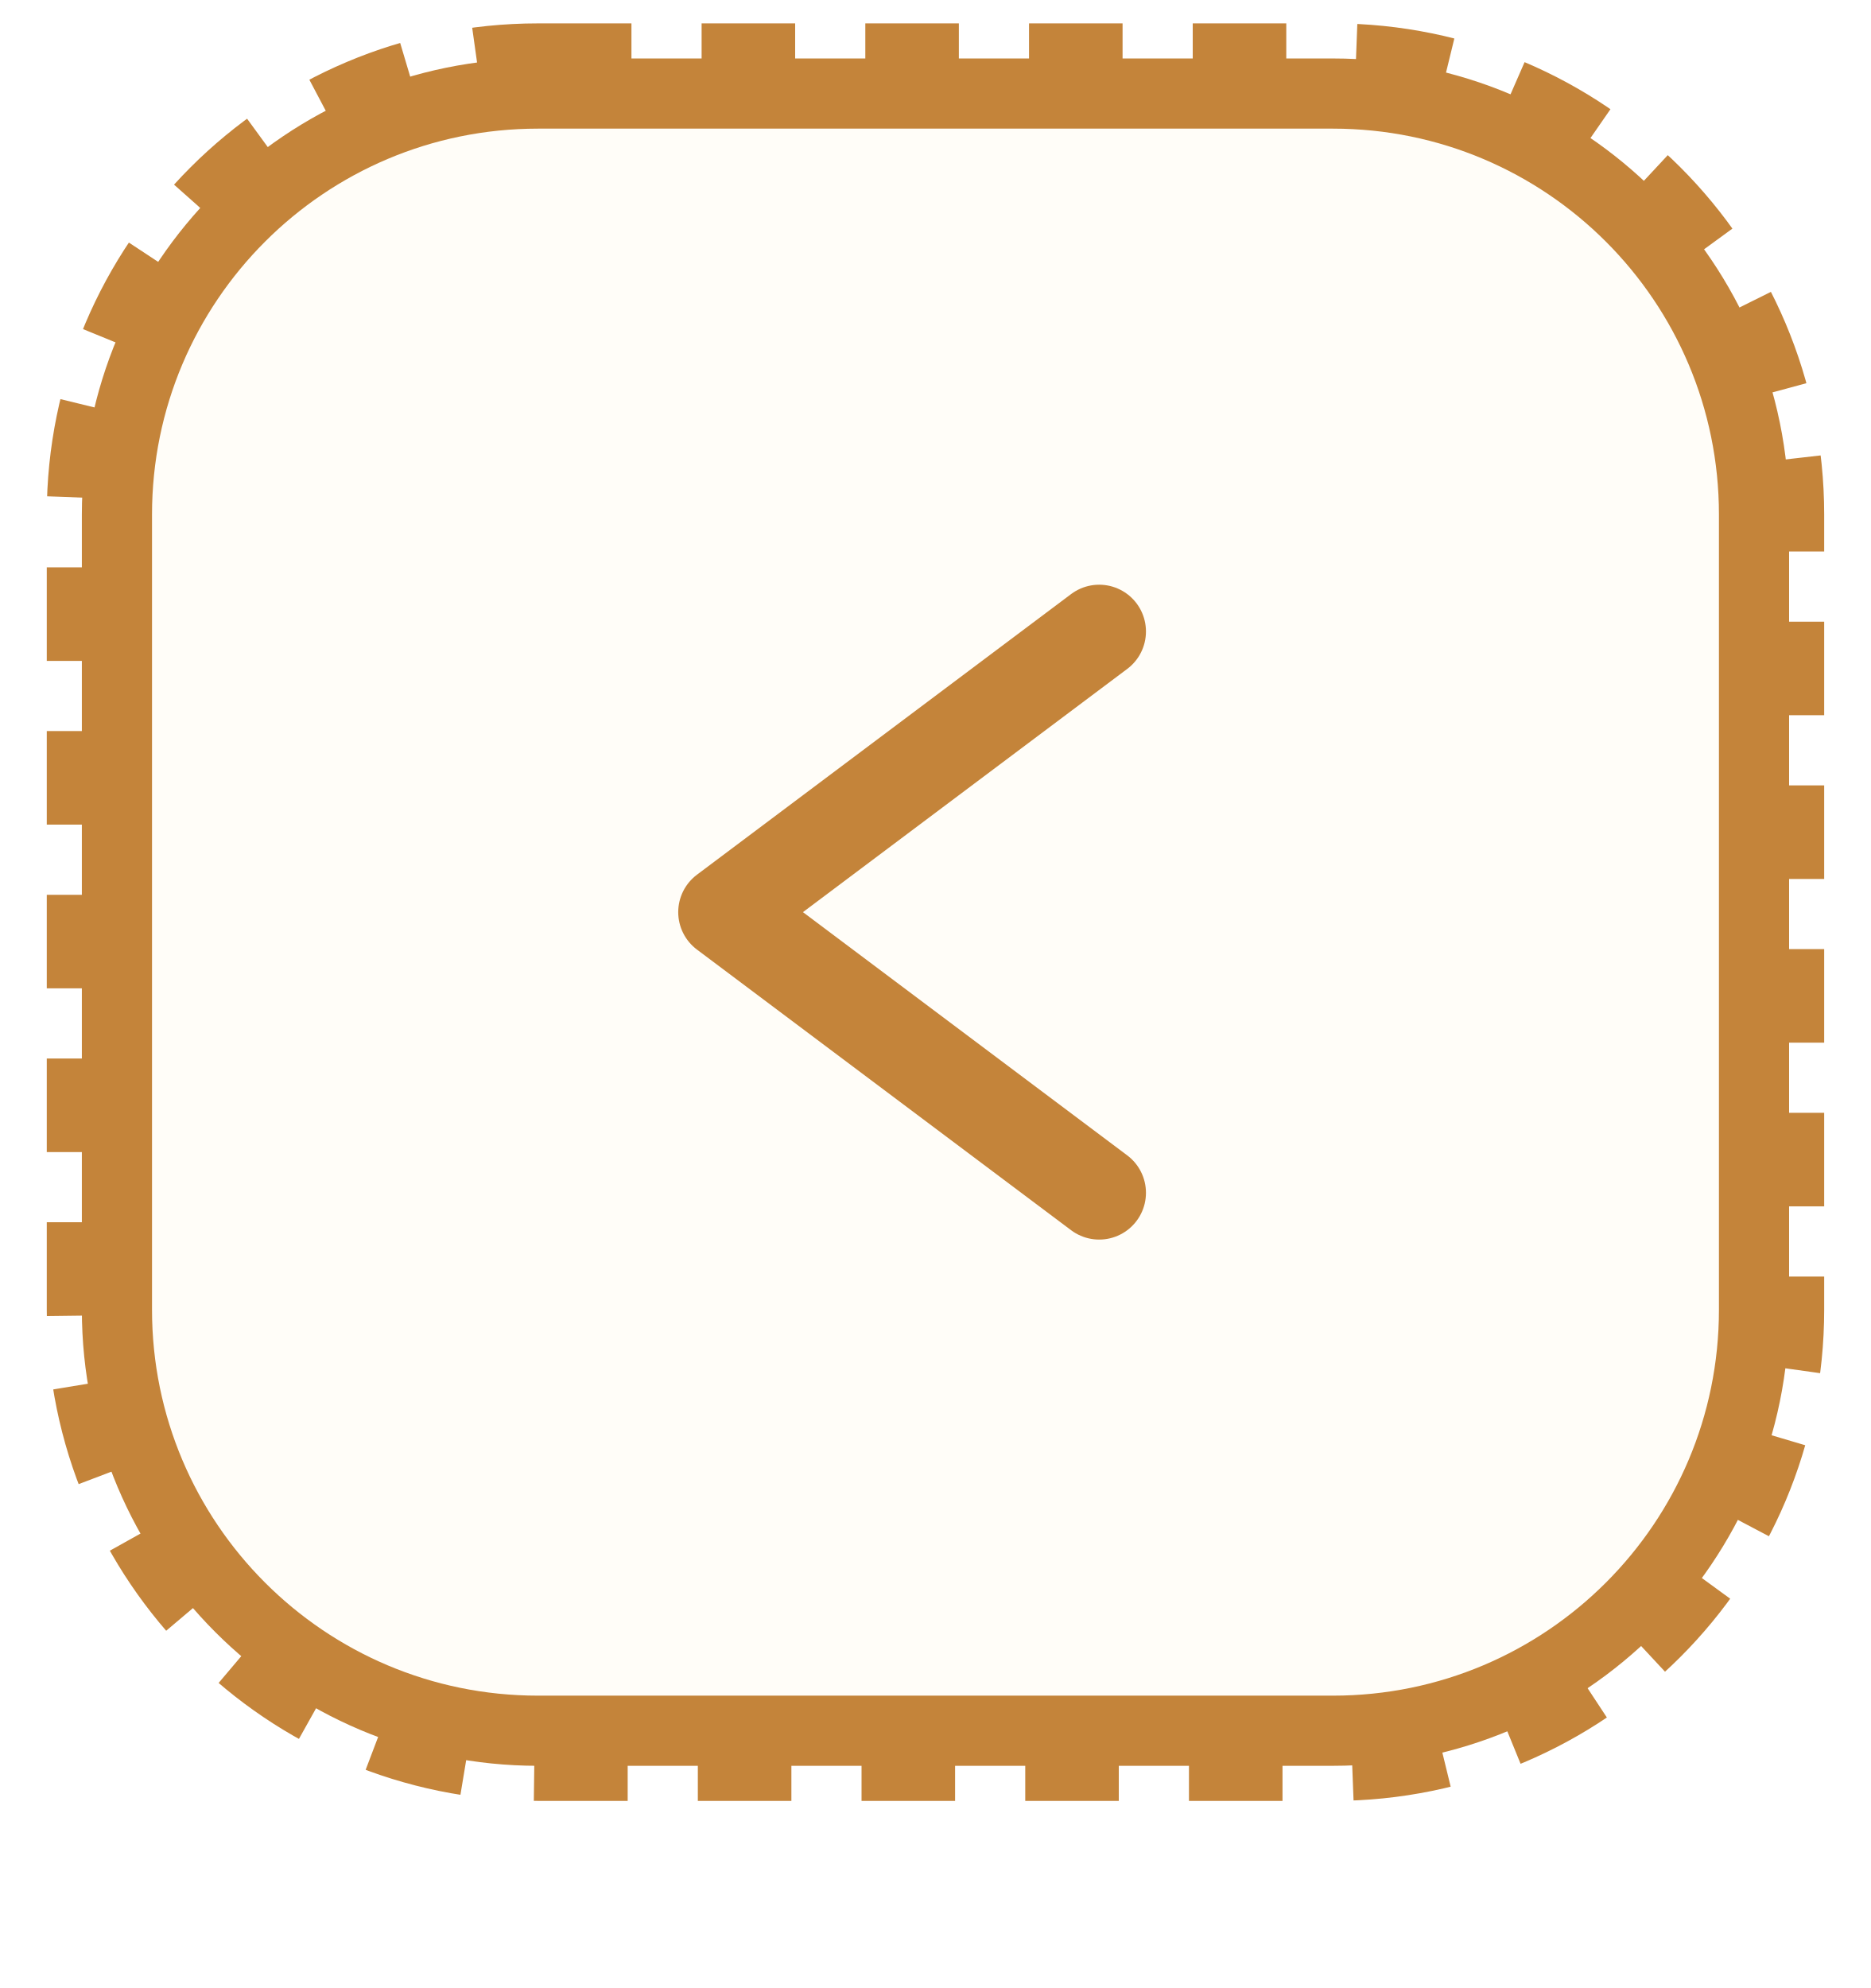
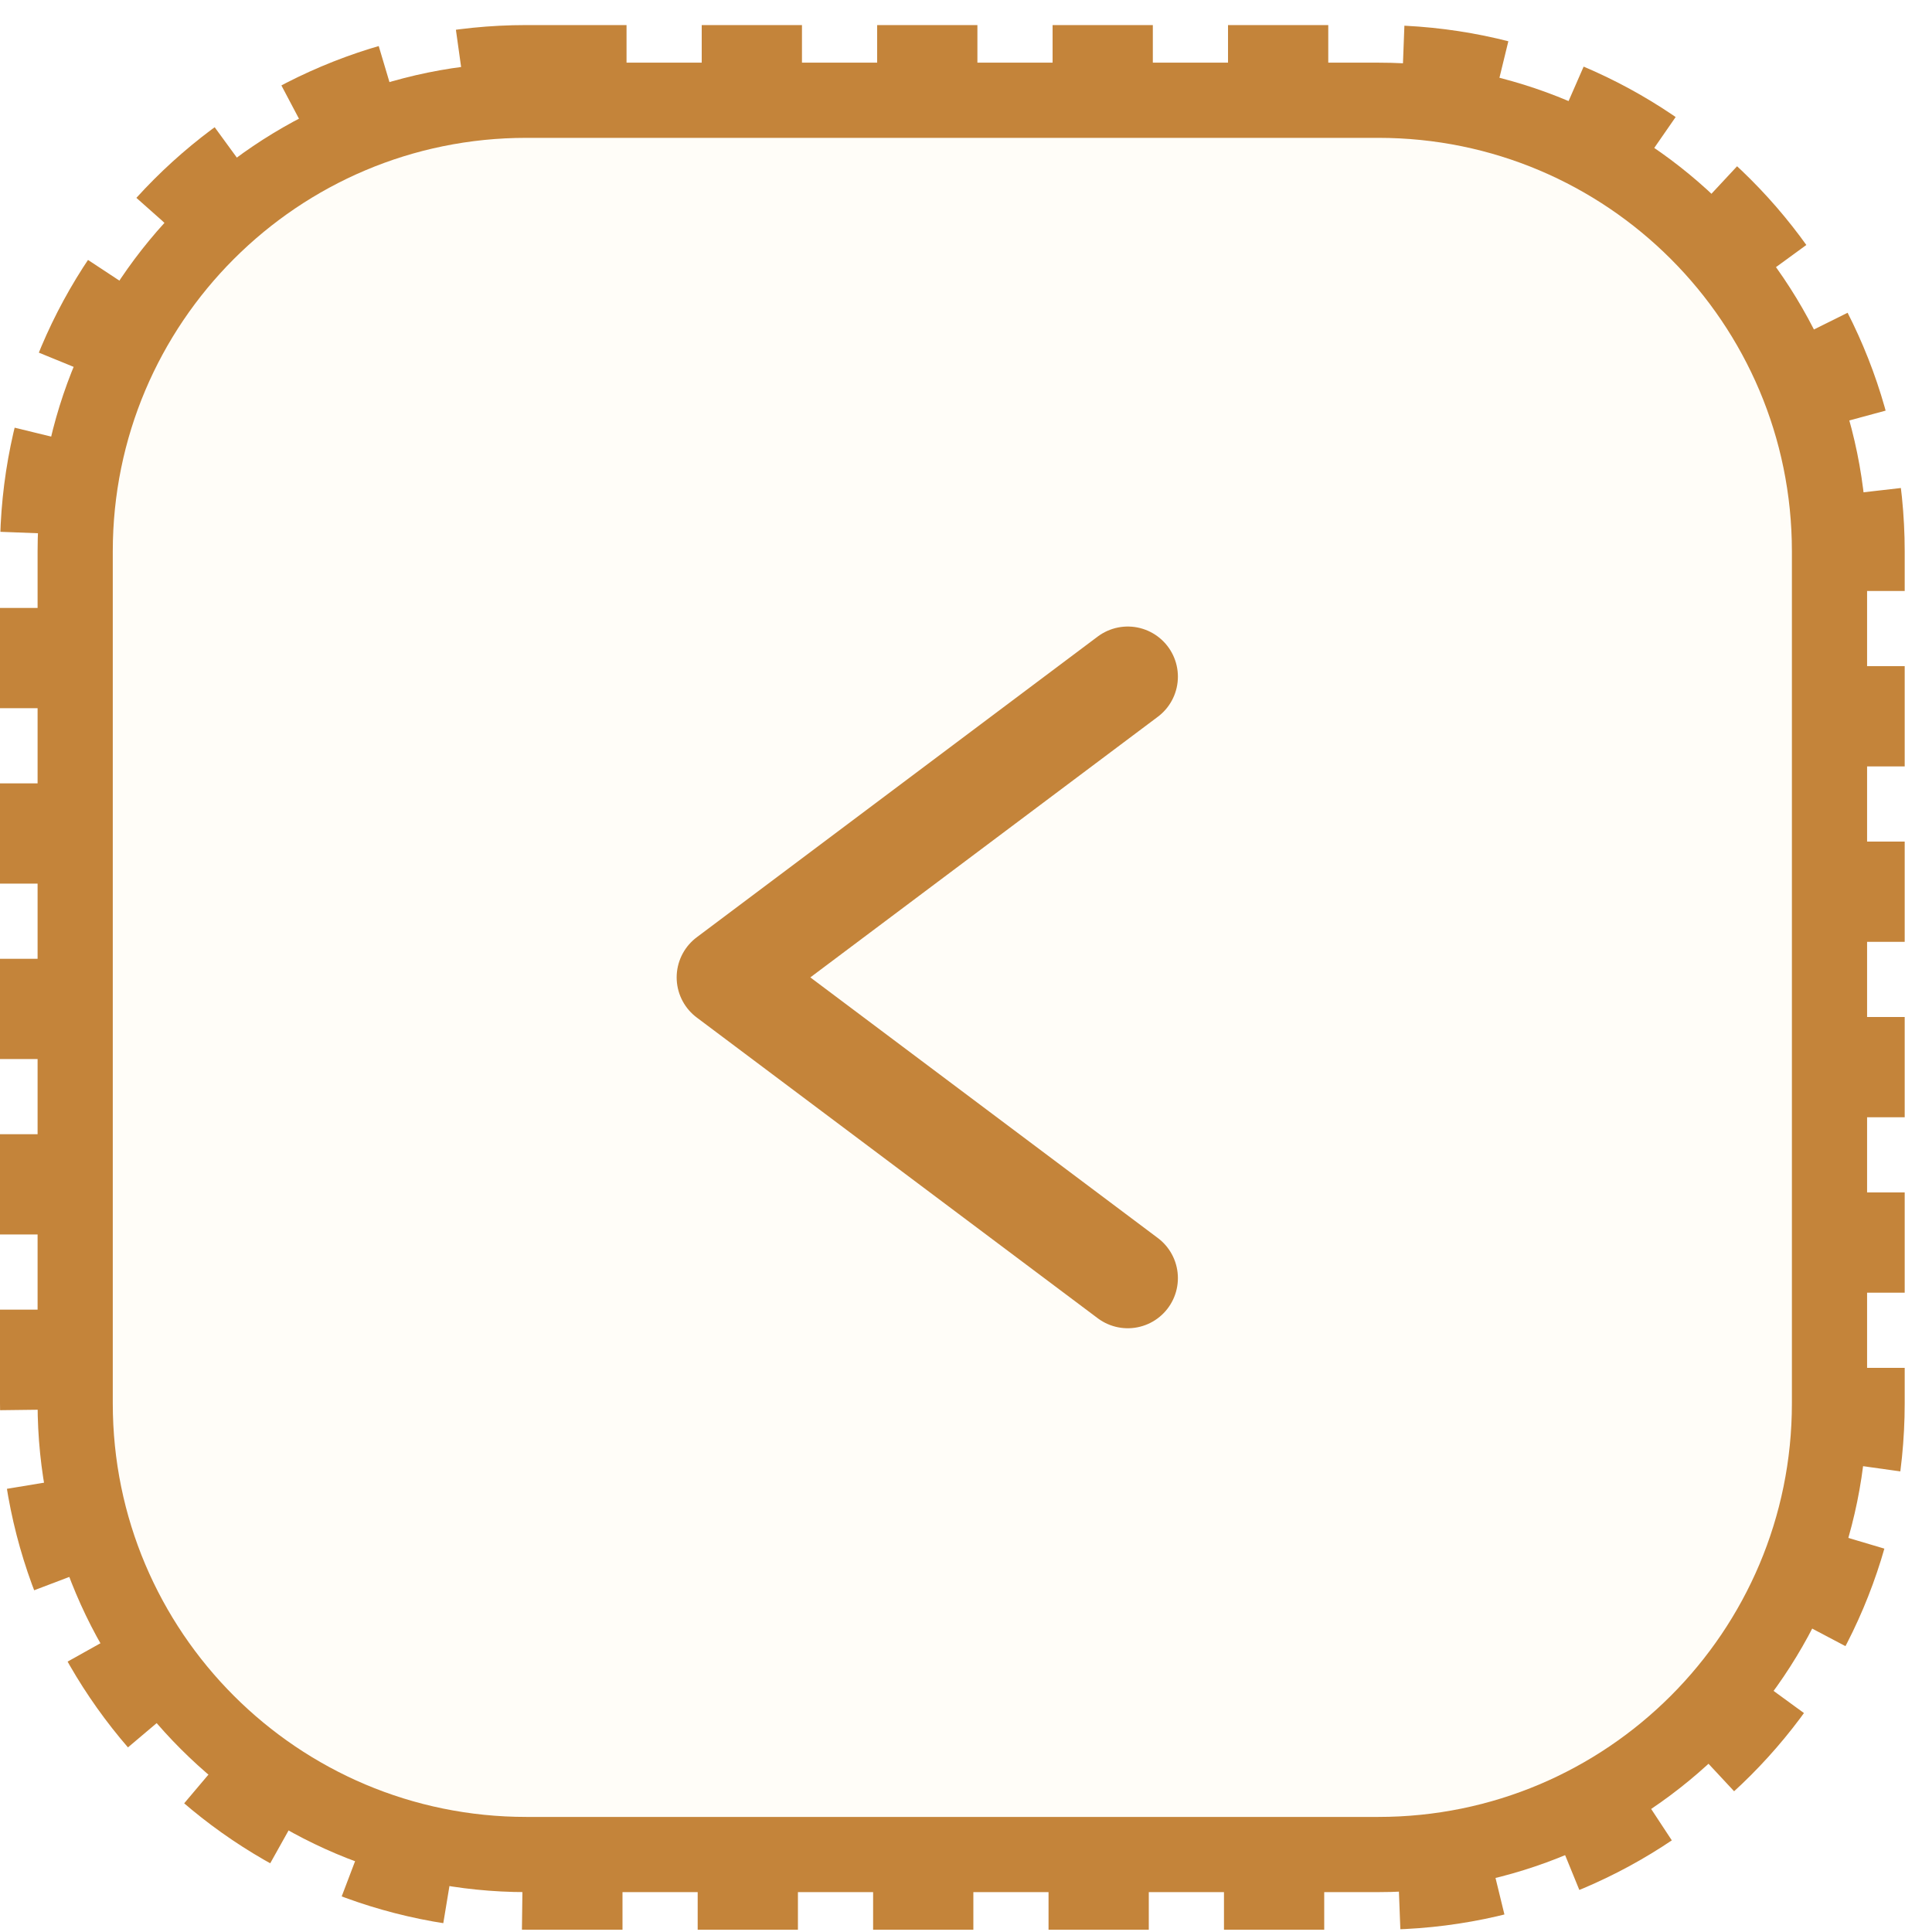
- <svg xmlns="http://www.w3.org/2000/svg" viewBox="0 -1 80 85" width="40" height="42.5">
+ <svg xmlns="http://www.w3.org/2000/svg" viewBox="2 -1 76 77.091" width="38" height="38.546">
  <g transform="translate(5, 3)">
    <rect x="-2" y="-2" width="74" height="74" rx="20" fill="none" stroke="#C4843A" stroke-width="2" stroke-dasharray="4 3" />
    <rect width="70" height="70" rx="18" fill="#FFFDF8" stroke="#C4843A" stroke-width="3" />
    <path d="M42 23 L26 35 L42 47" fill="none" stroke="#C4843A" stroke-width="4" stroke-linecap="round" stroke-linejoin="round" />
  </g>
</svg>
